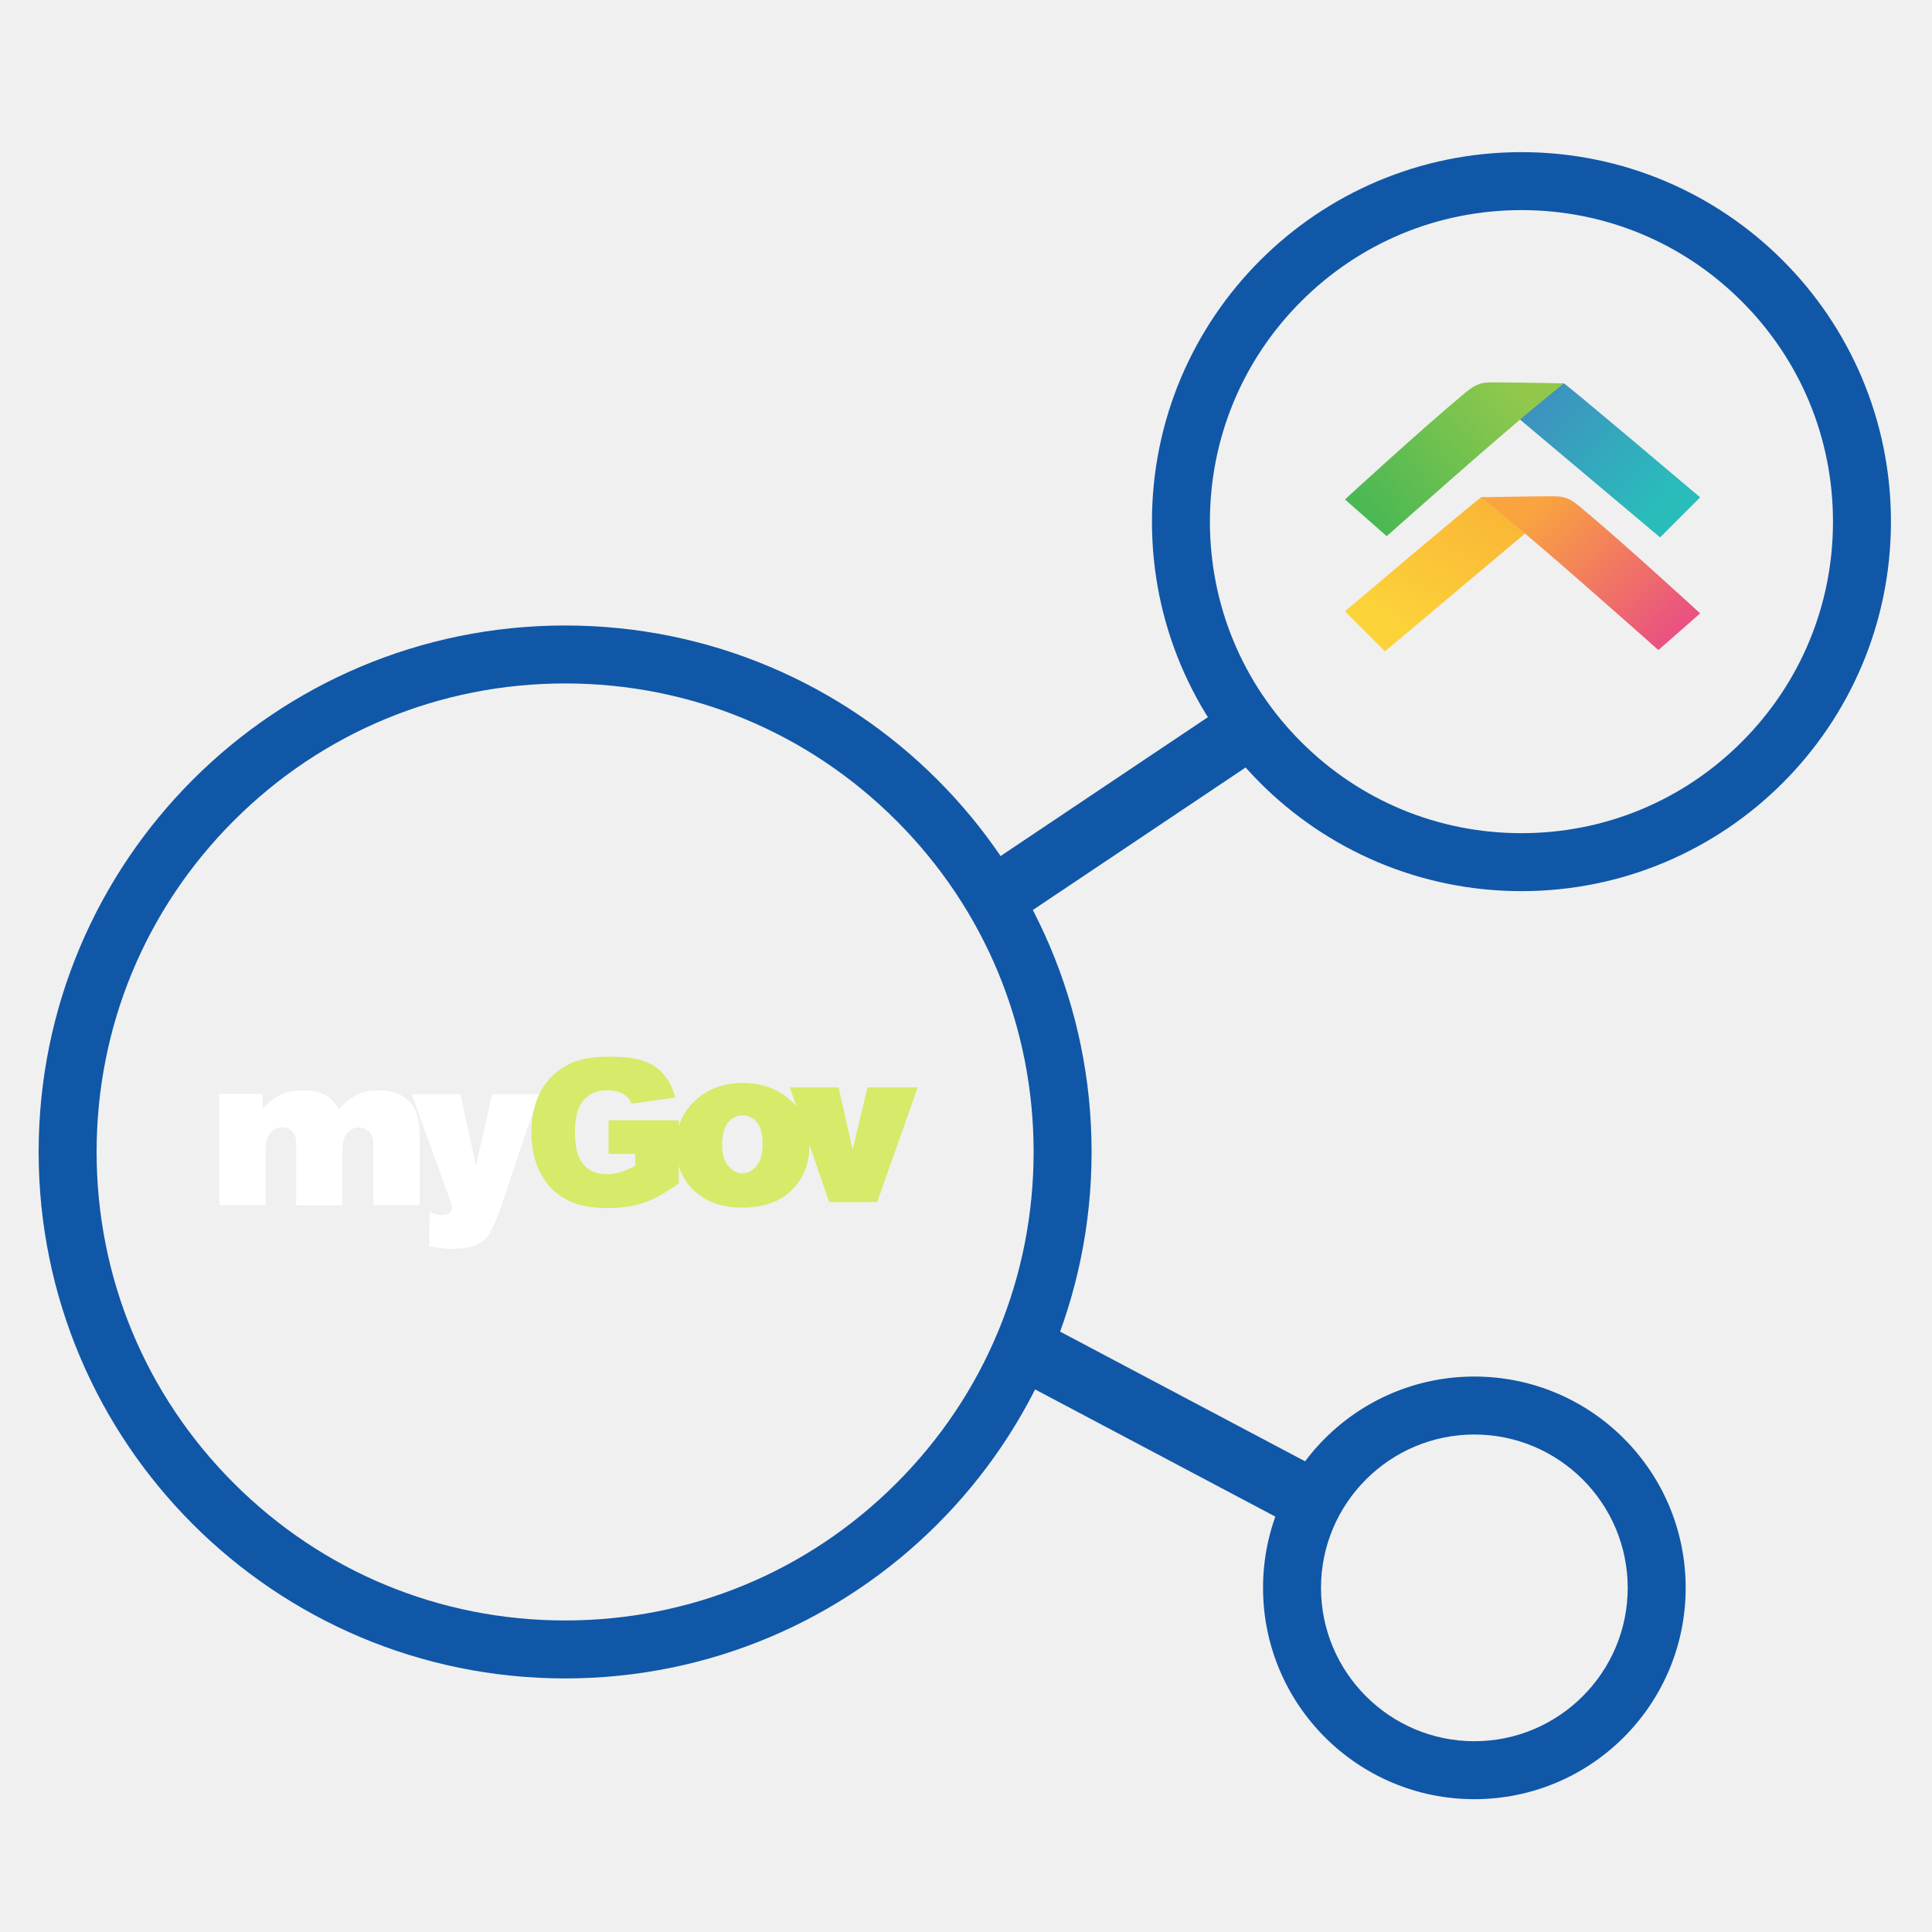
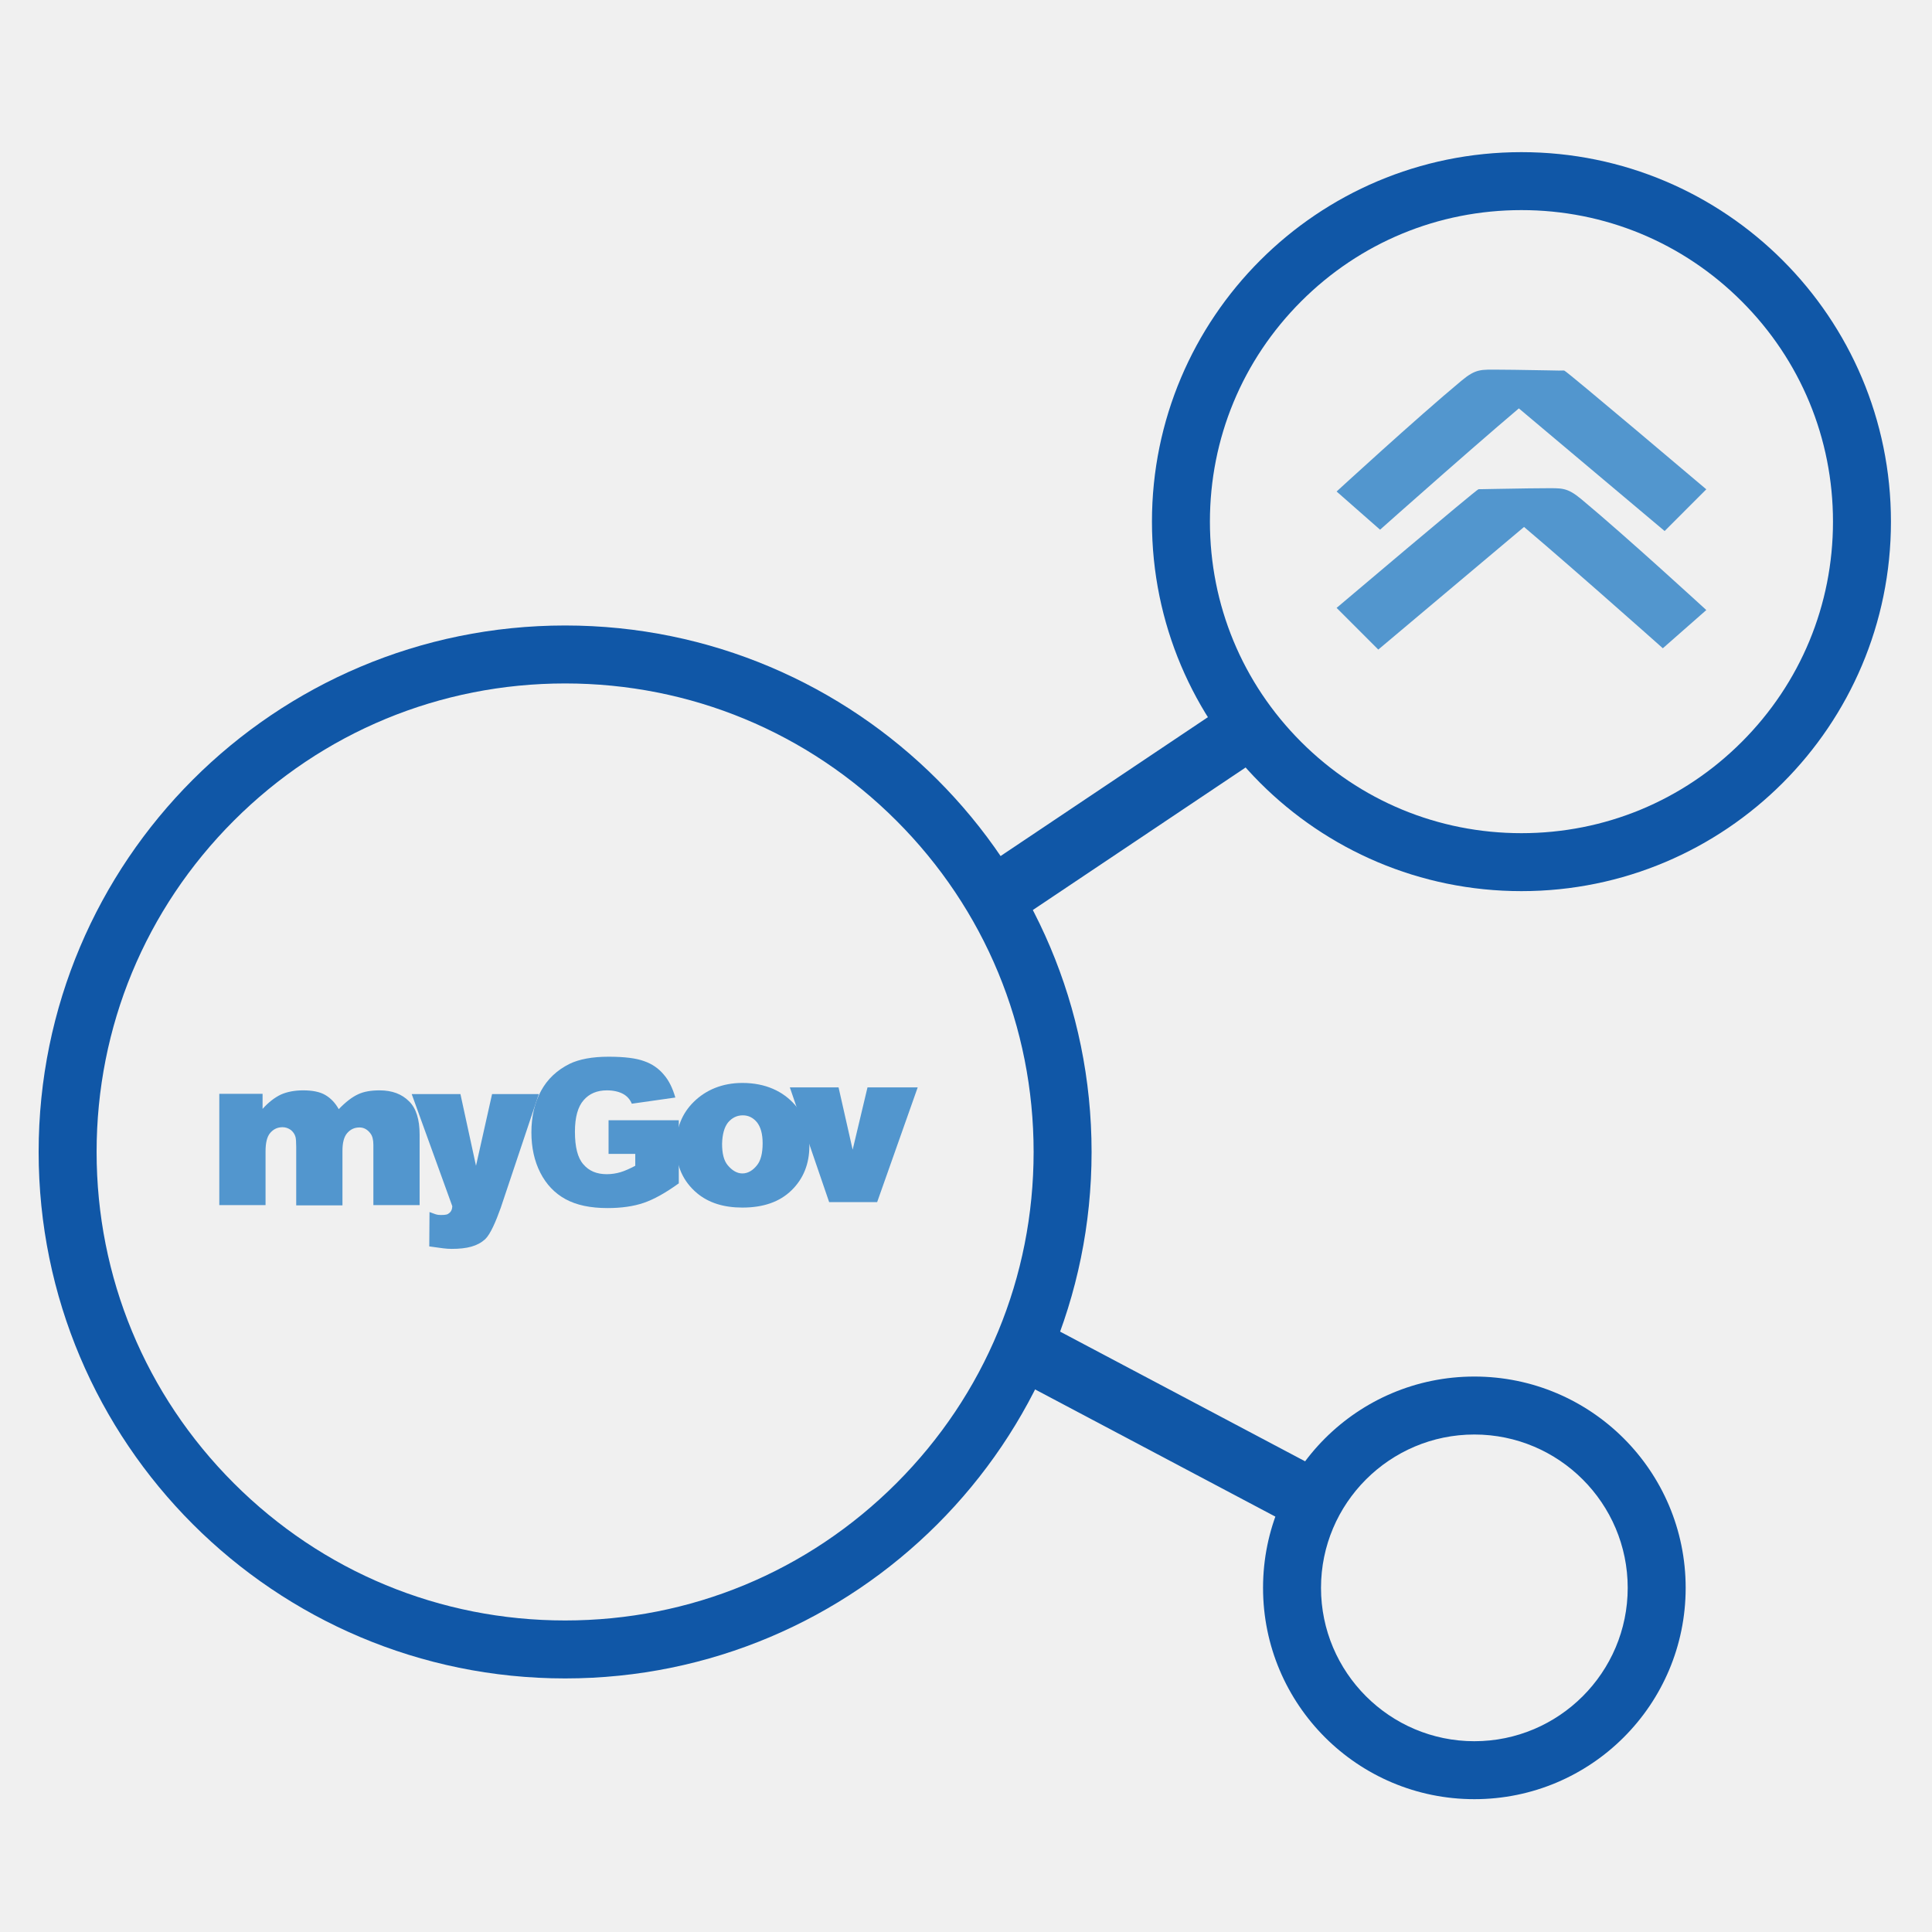
- <svg xmlns="http://www.w3.org/2000/svg" xmlns:xlink="http://www.w3.org/1999/xlink" version="1.1" id="Layer_1" x="0px" y="0px" viewBox="0 0 800 800" style="enable-background:new 0 0 800 800;" xml:space="preserve">
+ <svg xmlns="http://www.w3.org/2000/svg" version="1.1" id="Layer_1" x="0px" y="0px" viewBox="0 0 800 800" style="enable-background:new 0 0 800 800;" xml:space="preserve">
  <g>
-     <path style="fill:#1057A7;" d="M630,87c34.457,0,66.852,13.418,91.217,37.783C745.582,149.148,759,181.543,759,216   s-13.418,66.852-37.783,91.217C696.852,331.582,664.457,345,630,345s-66.852-13.418-91.217-37.783   C514.418,282.852,501,250.457,501,216s13.418-66.852,37.783-91.217C563.148,100.418,595.543,87,630,87 M630,63   c-84.5,0-153,68.5-153,153s68.5,153,153,153s153-68.5,153-153S714.5,63,630,63L630,63z" />
+     <path style="fill:#1057A7;" d="M630,87c34.457,0,66.852,13.418,91.217,37.783S759,181.543,759,216s-13.418,66.852-37.783,91.217   C696.852,331.582,664.457,345,630,345s-66.852-13.418-91.217-37.783C514.418,282.852,501,250.457,501,216   s13.418-66.852,37.783-91.217S595.543,87,630,87 M630,63c-84.5,0-153,68.5-153,153s68.5,153,153,153s153-68.5,153-153   S714.5,63,630,63L630,63z" />
  </g>
  <g>
    <path style="fill:#1057A7;" d="M234,283c51.819,0,100.537,20.18,137.179,56.821C407.82,376.463,428,425.181,428,477   s-20.18,100.537-56.821,137.179C334.537,650.82,285.819,671,234,671s-100.537-20.18-137.179-56.821   C60.18,577.537,40,528.819,40,477s20.18-100.537,56.821-137.179C133.463,303.18,182.181,283,234,283 M234,259   c-120.398,0-218,97.602-218,218s97.602,218,218,218s218-97.602,218-218S354.398,259,234,259L234,259z" />
  </g>
  <g>
    <path style="fill:#1057A7;" d="M610.5,594c35.014,0,63.5,28.486,63.5,63.5S645.514,721,610.5,721S547,692.514,547,657.5   S575.486,594,610.5,594 M610.5,570c-48.325,0-87.5,39.175-87.5,87.5s39.175,87.5,87.5,87.5s87.5-39.175,87.5-87.5   S658.825,570,610.5,570L610.5,570z" />
  </g>
  <g>
    <path style="fill:#1057A7;" d="M513.498,290.67c-2.485,0-4.995,0.708-7.203,2.187l-97.101,65.046   c-5.94,3.979-7.545,12.095-3.566,18.036c2.5,3.732,6.632,5.753,10.833,5.753c2.485,0,4.995-0.708,7.203-2.187l97.101-65.045   c5.94-3.979,7.545-12.095,3.566-18.036C521.831,292.69,517.698,290.67,513.498,290.67L513.498,290.67z" />
  </g>
  <g>
-     <path style="fill:#1057A7;" d="M432.38,549.606c-4.67,0-9.202,2.515-11.528,6.909v0c-3.345,6.319-0.912,14.226,5.407,17.572   l105.804,56.011c1.925,1.019,3.998,1.502,6.044,1.502c4.67,0,9.202-2.515,11.528-6.909c3.345-6.319,0.912-14.226-5.407-17.572   l-105.804-56.011C436.498,550.089,434.426,549.606,432.38,549.606L432.38,549.606z" />
+     <path style="fill:#1057A7;" d="M432.38,549.606c-4.67,0-9.202,2.515-11.528,6.909l0,0c-3.345,6.319-0.912,14.226,5.407,17.572   l105.804,56.011c1.925,1.019,3.998,1.502,6.044,1.502c4.67,0,9.202-2.515,11.528-6.909c3.345-6.319,0.912-14.226-5.407-17.572   l-105.804-56.011C436.498,550.089,434.426,549.606,432.38,549.606L432.38,549.606z" />
  </g>
  <g>
    <g>
-       <path style="fill:#FFFFFF;" d="M90.807,499.009h19.15v-22.222c0-3.584,0.614-6.144,1.946-7.68c1.331-1.536,2.97-2.355,5.12-2.355    c1.229,0,2.355,0.41,3.379,1.126c0.922,0.717,1.638,1.741,1.946,2.867c0.205,0.717,0.307,2.151,0.307,4.199v24.168h19.15v-22.529    c0-3.379,0.614-5.837,1.946-7.373c1.331-1.536,2.97-2.355,5.12-2.355c1.741,0,3.277,0.819,4.506,2.458    c0.819,1.024,1.229,2.663,1.229,4.711v24.987h19.15v-29.186c0-6.247-1.434-10.957-4.403-13.825    c-2.97-2.97-6.964-4.506-12.186-4.506c-3.584,0-6.554,0.512-8.909,1.638c-2.458,1.126-5.12,3.175-7.988,6.144    c-1.434-2.56-3.277-4.506-5.53-5.837c-2.253-1.331-5.325-1.946-9.216-1.946c-3.584,0-6.656,0.614-9.217,1.741    c-2.56,1.229-5.12,3.175-7.578,5.94v-6.247H90.807V499.009z" />
-       <path style="fill:#FFFFFF;" d="M186.044,502.286c-0.717,0.614-1.331,0.819-3.482,0.819c-1.843,0-2.151-0.307-4.711-1.229    l-0.102,14.234c5.325,0.717,6.759,1.024,9.319,1.024c6.349,0,10.65-1.126,13.825-3.994c2.151-2.048,4.403-7.271,6.452-13.006    l15.77-47.107H203.76l-6.656,29.698l-6.452-29.698h-20.174l16.795,46.39C187.273,499.418,187.375,501.262,186.044,502.286z" />
+       <path style="fill:#5296CE;" d="M90.807,499.009h19.15v-22.222c0-3.584,0.614-6.144,1.946-7.68c1.331-1.536,2.97-2.355,5.12-2.355    c1.229,0,2.355,0.41,3.379,1.126c0.922,0.717,1.638,1.741,1.946,2.867c0.205,0.717,0.307,2.151,0.307,4.199v24.168h19.15v-22.529    c0-3.379,0.614-5.837,1.946-7.373c1.331-1.536,2.97-2.355,5.12-2.355c1.741,0,3.277,0.819,4.506,2.458    c0.819,1.024,1.229,2.663,1.229,4.711v24.987h19.15v-29.186c0-6.247-1.434-10.957-4.403-13.825    c-2.97-2.97-6.964-4.506-12.186-4.506c-3.584,0-6.554,0.512-8.909,1.638c-2.458,1.126-5.12,3.175-7.988,6.144    c-1.434-2.56-3.277-4.506-5.53-5.837s-5.325-1.946-9.216-1.946c-3.584,0-6.656,0.614-9.217,1.741    c-2.56,1.229-5.12,3.175-7.578,5.94v-6.247H90.807V499.009z" />
+       <path style="fill:#5296CE;" d="M186.044,502.286c-0.717,0.614-1.331,0.819-3.482,0.819c-1.843,0-2.151-0.307-4.711-1.229    l-0.102,14.234c5.325,0.717,6.759,1.024,9.319,1.024c6.349,0,10.65-1.126,13.825-3.994c2.151-2.048,4.403-7.271,6.452-13.006    l15.77-47.107H203.76l-6.656,29.698l-6.452-29.698h-20.174l16.795,46.39C187.273,499.418,187.375,501.262,186.044,502.286z" />
    </g>
    <g>
-       <path style="fill:#D7EA6A;" d="M288.654,494.093c4.813,3.994,11.06,5.94,18.74,5.94c8.704,0,15.463-2.355,20.379-7.168    c4.915-4.813,7.373-10.957,7.373-18.433c0-6.656-1.946-12.289-5.94-16.897c-4.915-5.632-12.186-9.114-21.812-9.114    c-8.397,0-15.156,2.97-20.072,7.783c-4.915,4.813-7.373,10.957-7.373,18.433C279.95,482.726,282.817,489.178,288.654,494.093z     M301.455,464.805c1.638-1.946,3.687-2.97,6.144-2.97c2.355,0,4.301,1.024,5.837,2.867c1.536,1.946,2.355,4.813,2.355,8.704    c0,4.199-0.819,7.271-2.355,9.114c-1.536,1.946-3.584,3.379-6.042,3.379c-2.458,0-4.506-1.536-6.042-3.379    c-1.638-1.946-2.355-4.915-2.355-8.909C299.1,469.721,299.919,466.751,301.455,464.805z" />
-       <polygon style="fill:#D7EA6A;" points="363.206,497.78 380,450.264 359.212,450.264 353.067,476.07 347.23,450.264     327.056,450.264 343.339,497.78   " />
-       <path style="fill:#D7EA6A;" d="M263.053,477.811v4.915c-2.355,1.229-4.403,2.151-6.144,2.663    c-1.741,0.512-3.687,0.819-5.632,0.819c-4.199,0-7.373-1.331-9.729-4.096c-2.355-2.663-3.482-7.168-3.482-13.518    c0-5.94,1.229-10.343,3.584-13.006c2.355-2.765,5.632-4.096,9.626-4.096c2.663,0,4.915,0.512,6.656,1.434    c1.741,0.922,2.97,2.355,3.687,4.096l18.023-2.56c-1.126-3.891-2.663-7.066-4.813-9.524c-2.151-2.56-4.813-4.403-8.09-5.53    c-3.277-1.229-8.192-1.843-14.746-1.843c-6.759,0-12.186,1.024-16.18,2.97c-5.12,2.56-9.114,6.247-11.777,11.162    s-3.994,10.65-3.994,17.204c0,6.247,1.229,11.879,3.687,16.692c2.458,4.813,5.94,8.5,10.445,10.957    c4.506,2.458,10.241,3.687,17.409,3.687c5.735,0,10.753-0.717,14.951-2.151c4.199-1.434,9.012-4.096,14.542-8.09v-26.113h-29.083    v13.927C251.993,477.811,263.053,477.811,263.053,477.811z" />
-     </g>
-   </g>
-   <g id="Brand_Mark_-_Main">
-     <g>
-       <defs>
-         <rect id="SVGID_1_" x="556.913" y="158.333" width="147.087" height="111.373" />
-       </defs>
-       <clipPath id="SVGID_2_">
-         <use xlink:href="#SVGID_1_" style="overflow:visible;" />
-       </clipPath>
-       <g style="clip-path:url(#SVGID_2_);">
-         <defs>
-           <path id="SVGID_3_" d="M616.82,163.145l70.596,59.391L704,205.945c0,0-55.741-47.2-56.449-47.2      C641.285,158.745,616.82,163.145,616.82,163.145" />
-         </defs>
-         <clipPath id="SVGID_4_">
-           <use xlink:href="#SVGID_3_" style="overflow:visible;" />
-         </clipPath>
-         <linearGradient id="SVGID_5_" gradientUnits="userSpaceOnUse" x1="8.064" y1="2.784" x2="9.301" y2="2.784" gradientTransform="matrix(53.1697 49.3028 49.3028 -53.1697 51.1872 -98.9707)">
-           <stop offset="0" style="stop-color:#4681C1" />
-           <stop offset="1" style="stop-color:#2ABCBB" />
-         </linearGradient>
-         <polygon style="clip-path:url(#SVGID_4_);fill:url(#SVGID_5_);" points="657.125,115.279 735.805,188.237 663.695,266.002      585.015,193.045    " />
-       </g>
-       <g style="clip-path:url(#SVGID_2_);">
-         <defs>
-           <path id="SVGID_6_" d="M556.913,253.116l16.582,16.591l70.598-59.391c0,0-24.465-4.401-30.733-4.401      C612.654,205.915,556.913,253.116,556.913,253.116" />
-         </defs>
-         <clipPath id="SVGID_7_">
-           <use xlink:href="#SVGID_6_" style="overflow:visible;" />
-         </clipPath>
-         <linearGradient id="SVGID_8_" gradientUnits="userSpaceOnUse" x1="0.436" y1="-6.031" x2="1.673" y2="-6.031" gradientTransform="matrix(51.2363 -89.9052 -89.9052 -51.2363 21.1436 -5.9774)">
-           <stop offset="0" style="stop-color:#FCD239" />
-           <stop offset="0.011" style="stop-color:#FCD239" />
-           <stop offset="1" style="stop-color:#F89934" />
-         </linearGradient>
-         <polygon style="clip-path:url(#SVGID_7_);fill:url(#SVGID_8_);" points="529.471,254.068 578.286,168.411 671.535,221.554      622.72,307.21    " />
-       </g>
-       <g style="clip-path:url(#SVGID_2_);">
-         <defs>
-           <path id="SVGID_9_" d="M639.5,205.515c-1.493,0-3.757,0.023-6.342,0.058c-8.265,0.11-19.798,0.341-19.798,0.341      s3.024,2.469,7.906,6.454c19.83,16.18,65.437,56.813,65.437,56.813L704,253.984c0,0-31.568-29.015-49.663-44.068      c-4.907-4.083-7.076-4.413-11.788-4.413C641.64,205.503,640.636,205.515,639.5,205.515" />
-         </defs>
-         <clipPath id="SVGID_10_">
-           <use xlink:href="#SVGID_9_" style="overflow:visible;" />
-         </clipPath>
-         <linearGradient id="SVGID_11_" gradientUnits="userSpaceOnUse" x1="-8.1" y1="-2.922" x2="-6.863" y2="-2.922" gradientTransform="matrix(-52.5154 -52.5154 -52.5154 52.5154 108.1028 -6.313)">
-           <stop offset="0" style="stop-color:#EA537F" />
-           <stop offset="0.828" style="stop-color:#F9A43F" />
-           <stop offset="1" style="stop-color:#F9A43F" />
-         </linearGradient>
-         <polygon style="clip-path:url(#SVGID_10_);fill:url(#SVGID_11_);" points="658.68,314.502 581.521,237.342 658.68,160.183      735.84,237.342    " />
-       </g>
-       <g style="clip-path:url(#SVGID_2_);">
-         <defs>
-           <path id="SVGID_12_" d="M618.33,158.334c-4.688,0.001-6.859,0.339-11.755,4.412c-18.095,15.053-49.663,44.068-49.663,44.068      l17.295,15.198c0,0,45.609-40.633,65.437-56.813c4.883-3.985,7.906-6.453,7.906-6.453s-11.532-0.233-19.797-0.343      c-2.584-0.035-4.85-0.058-6.343-0.058c-1.124,0-2.12-0.011-3.023-0.011H618.33z" />
-         </defs>
-         <clipPath id="SVGID_13_">
-           <use xlink:href="#SVGID_12_" style="overflow:visible;" />
-         </clipPath>
-         <linearGradient id="SVGID_14_" gradientUnits="userSpaceOnUse" x1="-3.659" y1="7.125" x2="-2.422" y2="7.125" gradientTransform="matrix(-60.9035 49.3028 49.3028 60.9035 57.5205 -87.1714)">
-           <stop offset="0" style="stop-color:#91C84C" />
-           <stop offset="1" style="stop-color:#3BB555" />
-         </linearGradient>
-         <polygon style="clip-path:url(#SVGID_13_);fill:url(#SVGID_14_);" points="678.693,196.802 592.796,266.338 525.772,183.543      611.669,114.008    " />
-       </g>
+       <path style="fill:#5296CE;" d="M288.654,494.093c4.813,3.994,11.06,5.94,18.74,5.94c8.704,0,15.463-2.355,20.379-7.168    c4.915-4.813,7.373-10.957,7.373-18.433c0-6.656-1.946-12.289-5.94-16.897c-4.915-5.632-12.186-9.114-21.812-9.114    c-8.397,0-15.156,2.97-20.072,7.783c-4.915,4.813-7.373,10.957-7.373,18.433C279.95,482.726,282.817,489.178,288.654,494.093z     M301.455,464.805c1.638-1.946,3.687-2.97,6.144-2.97c2.355,0,4.301,1.024,5.837,2.867c1.536,1.946,2.355,4.813,2.355,8.704    c0,4.199-0.819,7.271-2.355,9.114c-1.536,1.946-3.584,3.379-6.042,3.379c-2.458,0-4.506-1.536-6.042-3.379    c-1.638-1.946-2.355-4.915-2.355-8.909C299.1,469.721,299.919,466.751,301.455,464.805z" />
+       <polygon style="fill:#5296CE;" points="363.206,497.78 380,450.264 359.212,450.264 353.067,476.07 347.23,450.264     327.056,450.264 343.339,497.78   " />
+       <path style="fill:#5296CE;" d="M263.053,477.811v4.915c-2.355,1.229-4.403,2.151-6.144,2.663    c-1.741,0.512-3.687,0.819-5.632,0.819c-4.199,0-7.373-1.331-9.729-4.096c-2.355-2.663-3.482-7.168-3.482-13.518    c0-5.94,1.229-10.343,3.584-13.006c2.355-2.765,5.632-4.096,9.626-4.096c2.663,0,4.915,0.512,6.656,1.434s2.97,2.355,3.687,4.096    l18.023-2.56c-1.126-3.891-2.663-7.066-4.813-9.524c-2.151-2.56-4.813-4.403-8.09-5.53c-3.277-1.229-8.192-1.843-14.746-1.843    c-6.759,0-12.186,1.024-16.18,2.97c-5.12,2.56-9.114,6.247-11.777,11.162s-3.994,10.65-3.994,17.204    c0,6.247,1.229,11.879,3.687,16.692s5.94,8.5,10.445,10.957c4.506,2.458,10.241,3.687,17.409,3.687    c5.735,0,10.753-0.717,14.951-2.151c4.199-1.434,9.012-4.096,14.542-8.09v-26.113h-29.083v13.927    C251.993,477.811,263.053,477.811,263.053,477.811z" />
    </g>
  </g>
  <g>
- </g>
-   <g>
- </g>
-   <g>
- </g>
-   <g>
- </g>
-   <g>
- </g>
-   <g>
- </g>
-   <g>
- </g>
-   <g>
- </g>
-   <g>
- </g>
-   <g>
- </g>
-   <g>
- </g>
-   <g>
- </g>
-   <g>
- </g>
-   <g>
- </g>
-   <g>
- </g>
+     <path style="fill:#5296CE;" d="M690.135,241.03" />
+     <path style="fill:#5296CE;" d="M647.793,153.491c0.735,0,58.75,49.126,58.75,49.126l-17.26,17.267l-73.476-61.814   C615.807,158.07,641.27,153.491,647.793,153.491z" />
+     <path style="fill:#5296CE;" d="M612.207,202.585c-0.735,0-58.75,49.126-58.75,49.126l17.26,17.267l73.476-61.814   C644.193,207.165,618.73,202.585,612.207,202.585z" />
+     <path style="fill:#5296CE;" d="M639.413,202.169c7.311,0,9.349-0.489,15.442,4.58c18.833,15.668,51.688,45.865,51.688,45.865   l-18.001,15.819c0,0-47.468-42.29-68.106-59.132c-5.082-4.147-8.229-6.716-8.229-6.716s12.003-0.242,20.606-0.357   C635.502,202.192,637.86,202.169,639.413,202.169z" />
+     <path style="fill:#5296CE;" d="M620.587,153.075c-7.311,0-9.349-0.489-15.442,4.58c-18.833,15.668-51.688,45.865-51.688,45.865   l18.001,15.819c0,0,47.468-42.29,68.106-59.132c5.082-4.147,8.229-6.716,8.229-6.716s-12.003-0.242-20.606-0.357   C624.498,153.098,622.14,153.075,620.587,153.075z" />
+   </g>
</svg>
